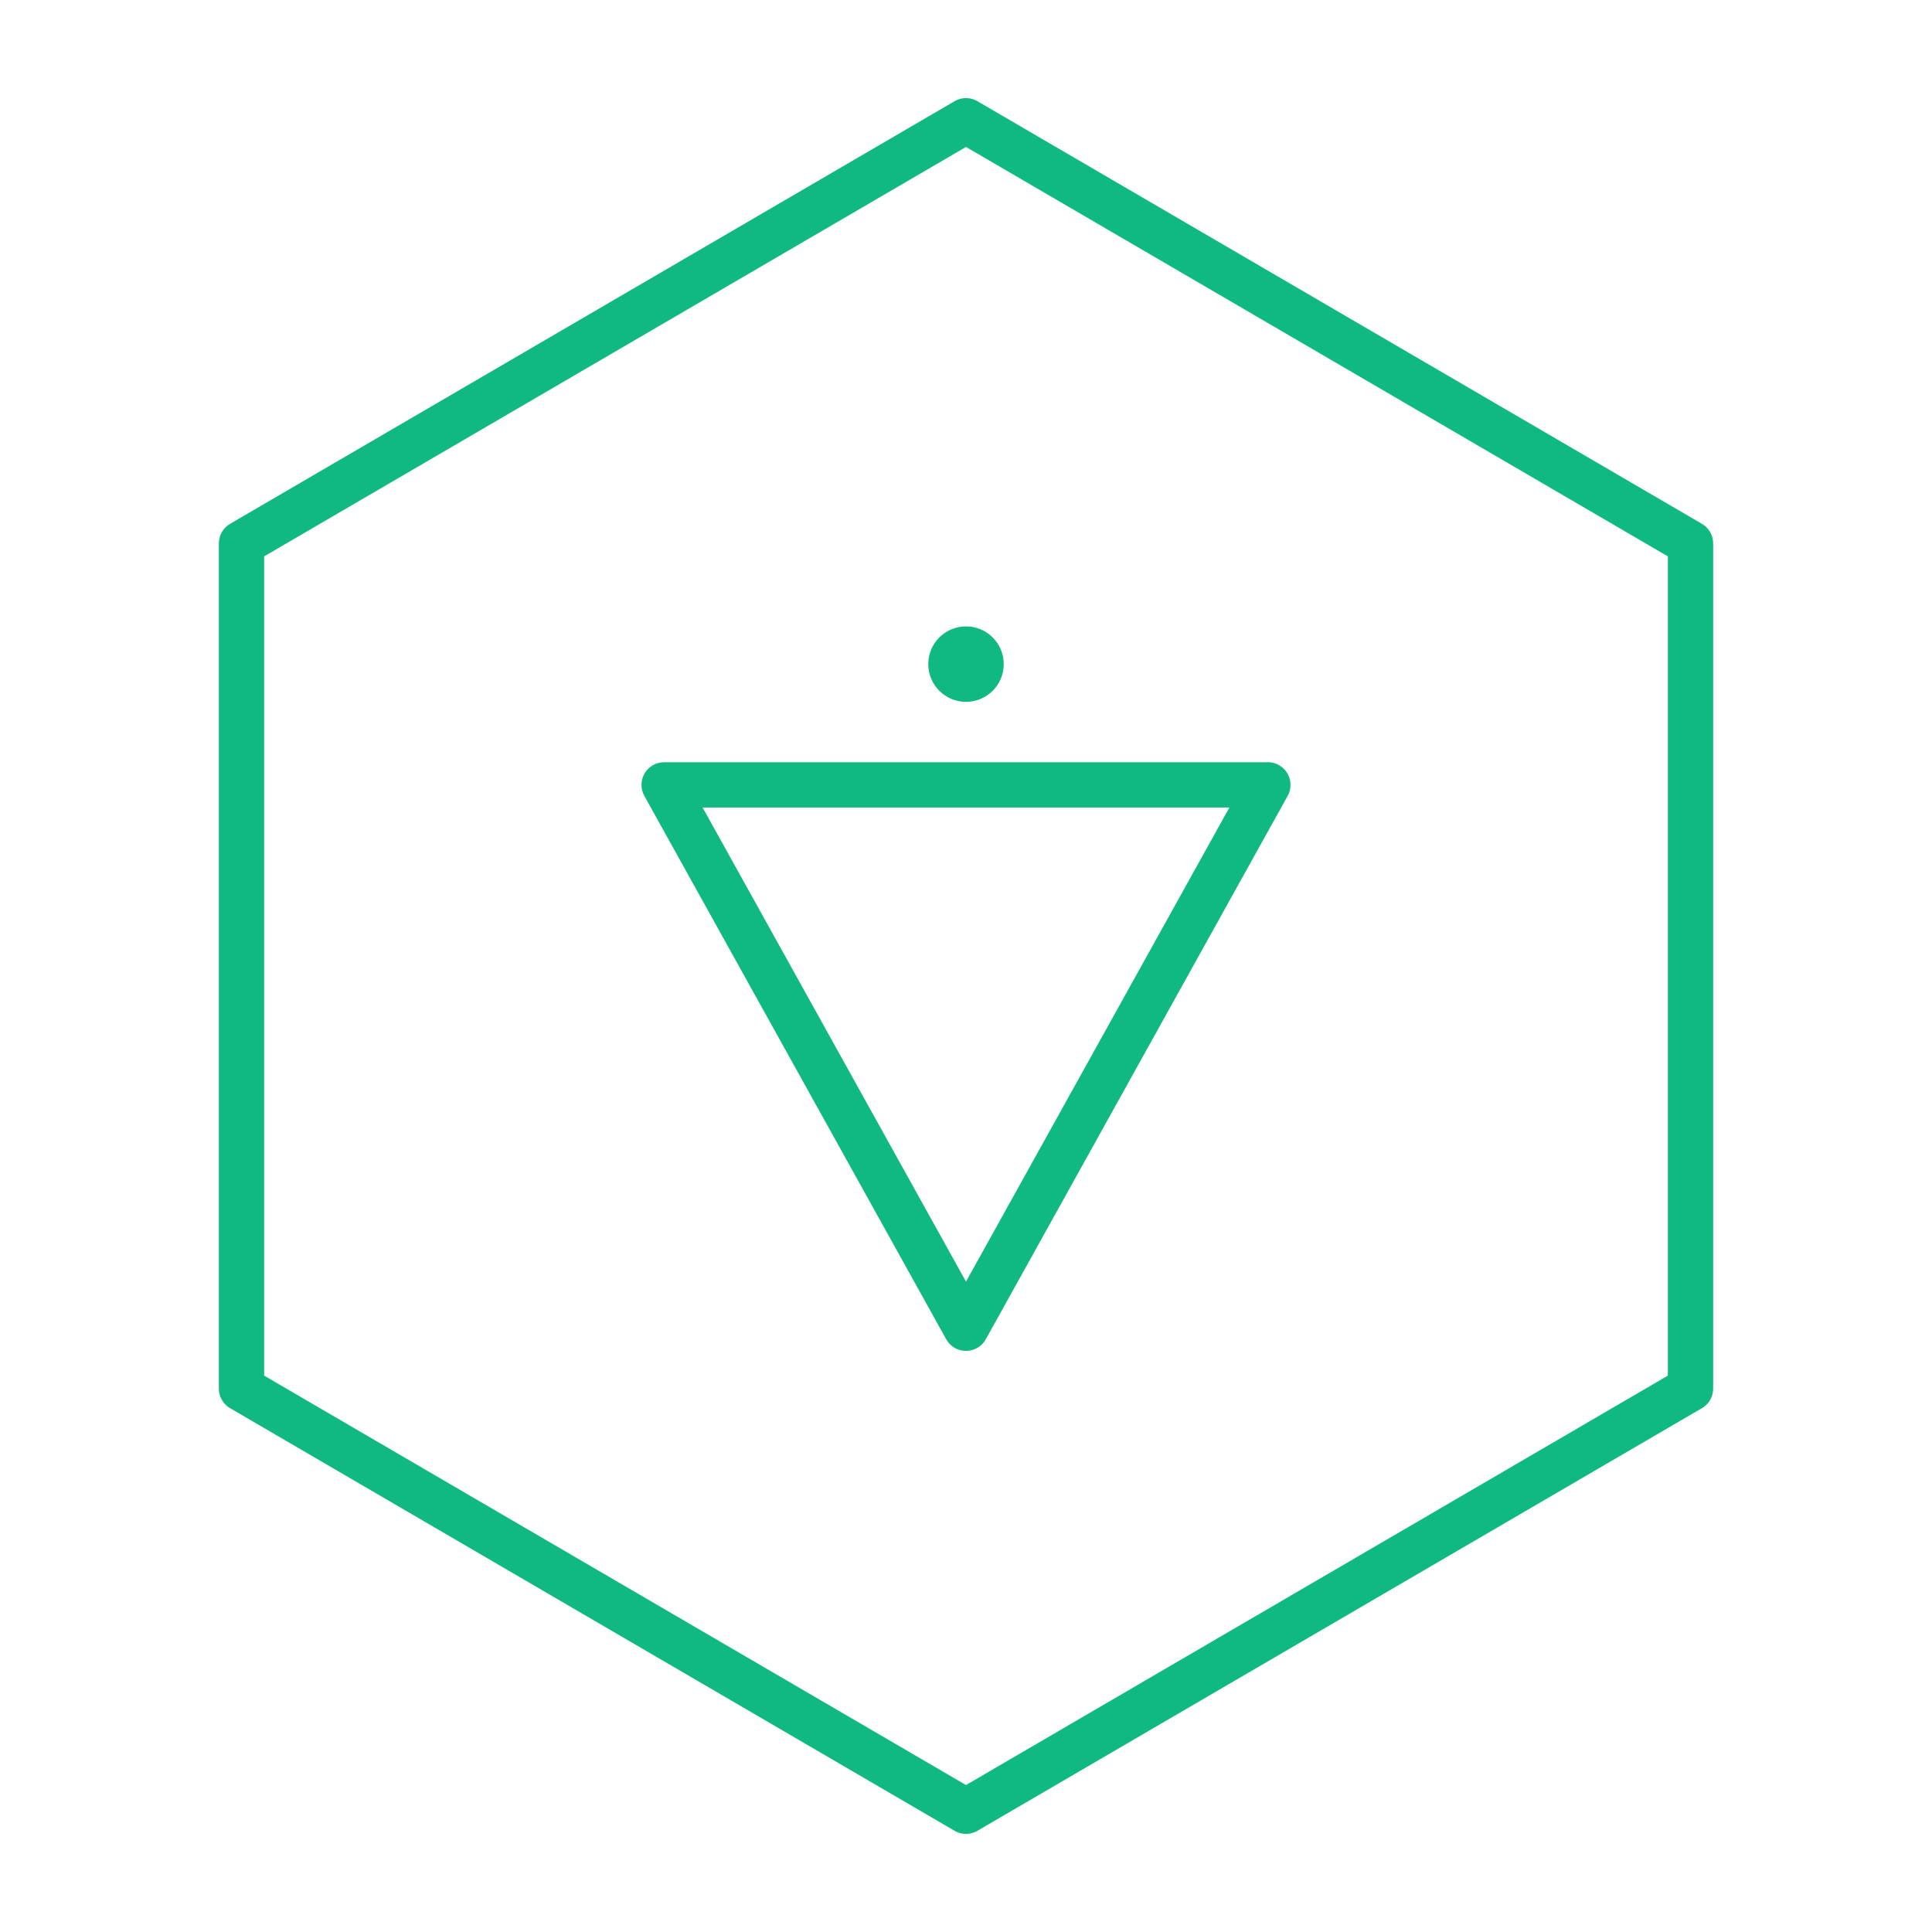
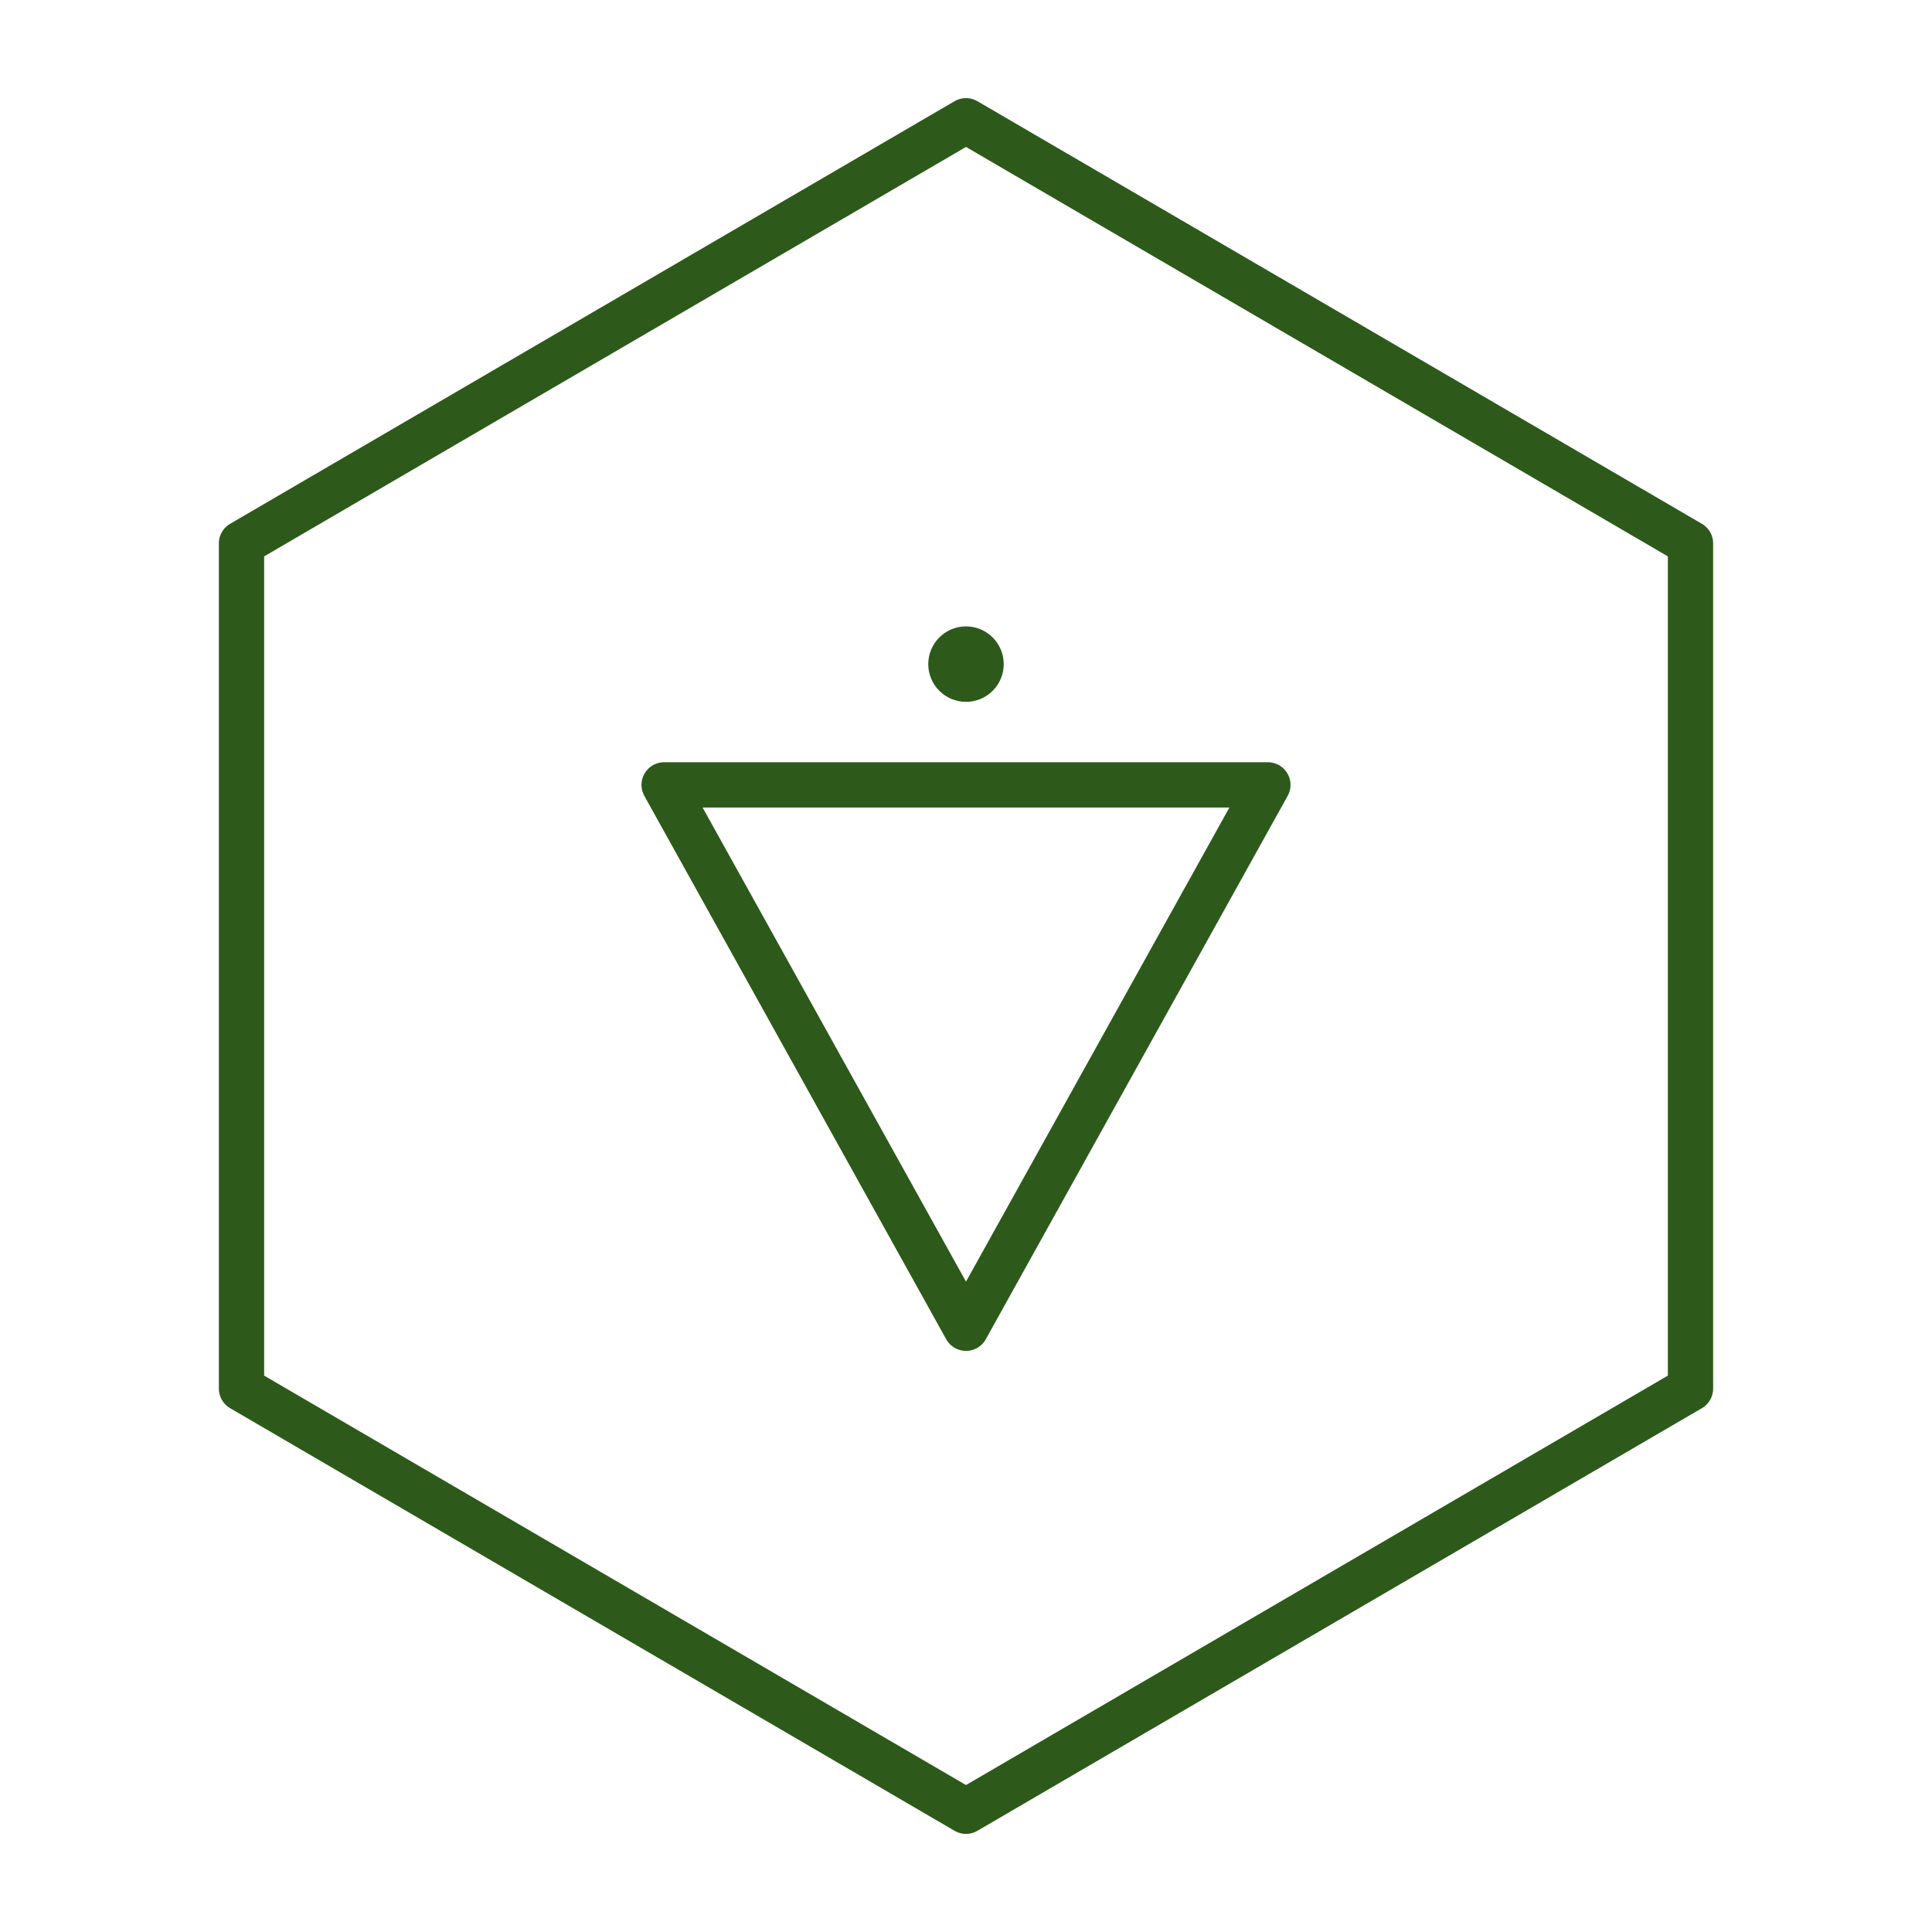
- <svg xmlns="http://www.w3.org/2000/svg" viewBox="0 0 64 64" width="64" height="64" fill="none" stroke="#10B981" stroke-width="1.5" stroke-linecap="round" stroke-linejoin="round" role="img" aria-label="PorcTrack mark">
+ <svg xmlns="http://www.w3.org/2000/svg" viewBox="0 0 64 64" width="64" height="64" fill="none" stroke="#2d5a1b" stroke-width="1.5" stroke-linecap="round" stroke-linejoin="round" role="img" aria-label="PorcTrack mark">
  <path d="M32 4 L56 18 L56 46 L32 60 L8 46 L8 18 Z" />
  <path d="M22 26 L42 26 L32 44 Z" />
-   <circle cx="32" cy="22" r="1.25" fill="#10B981" stroke="none" />
+   <circle cx="32" cy="22" r="1.25" fill="#2d5a1b" stroke="none" />
</svg>
